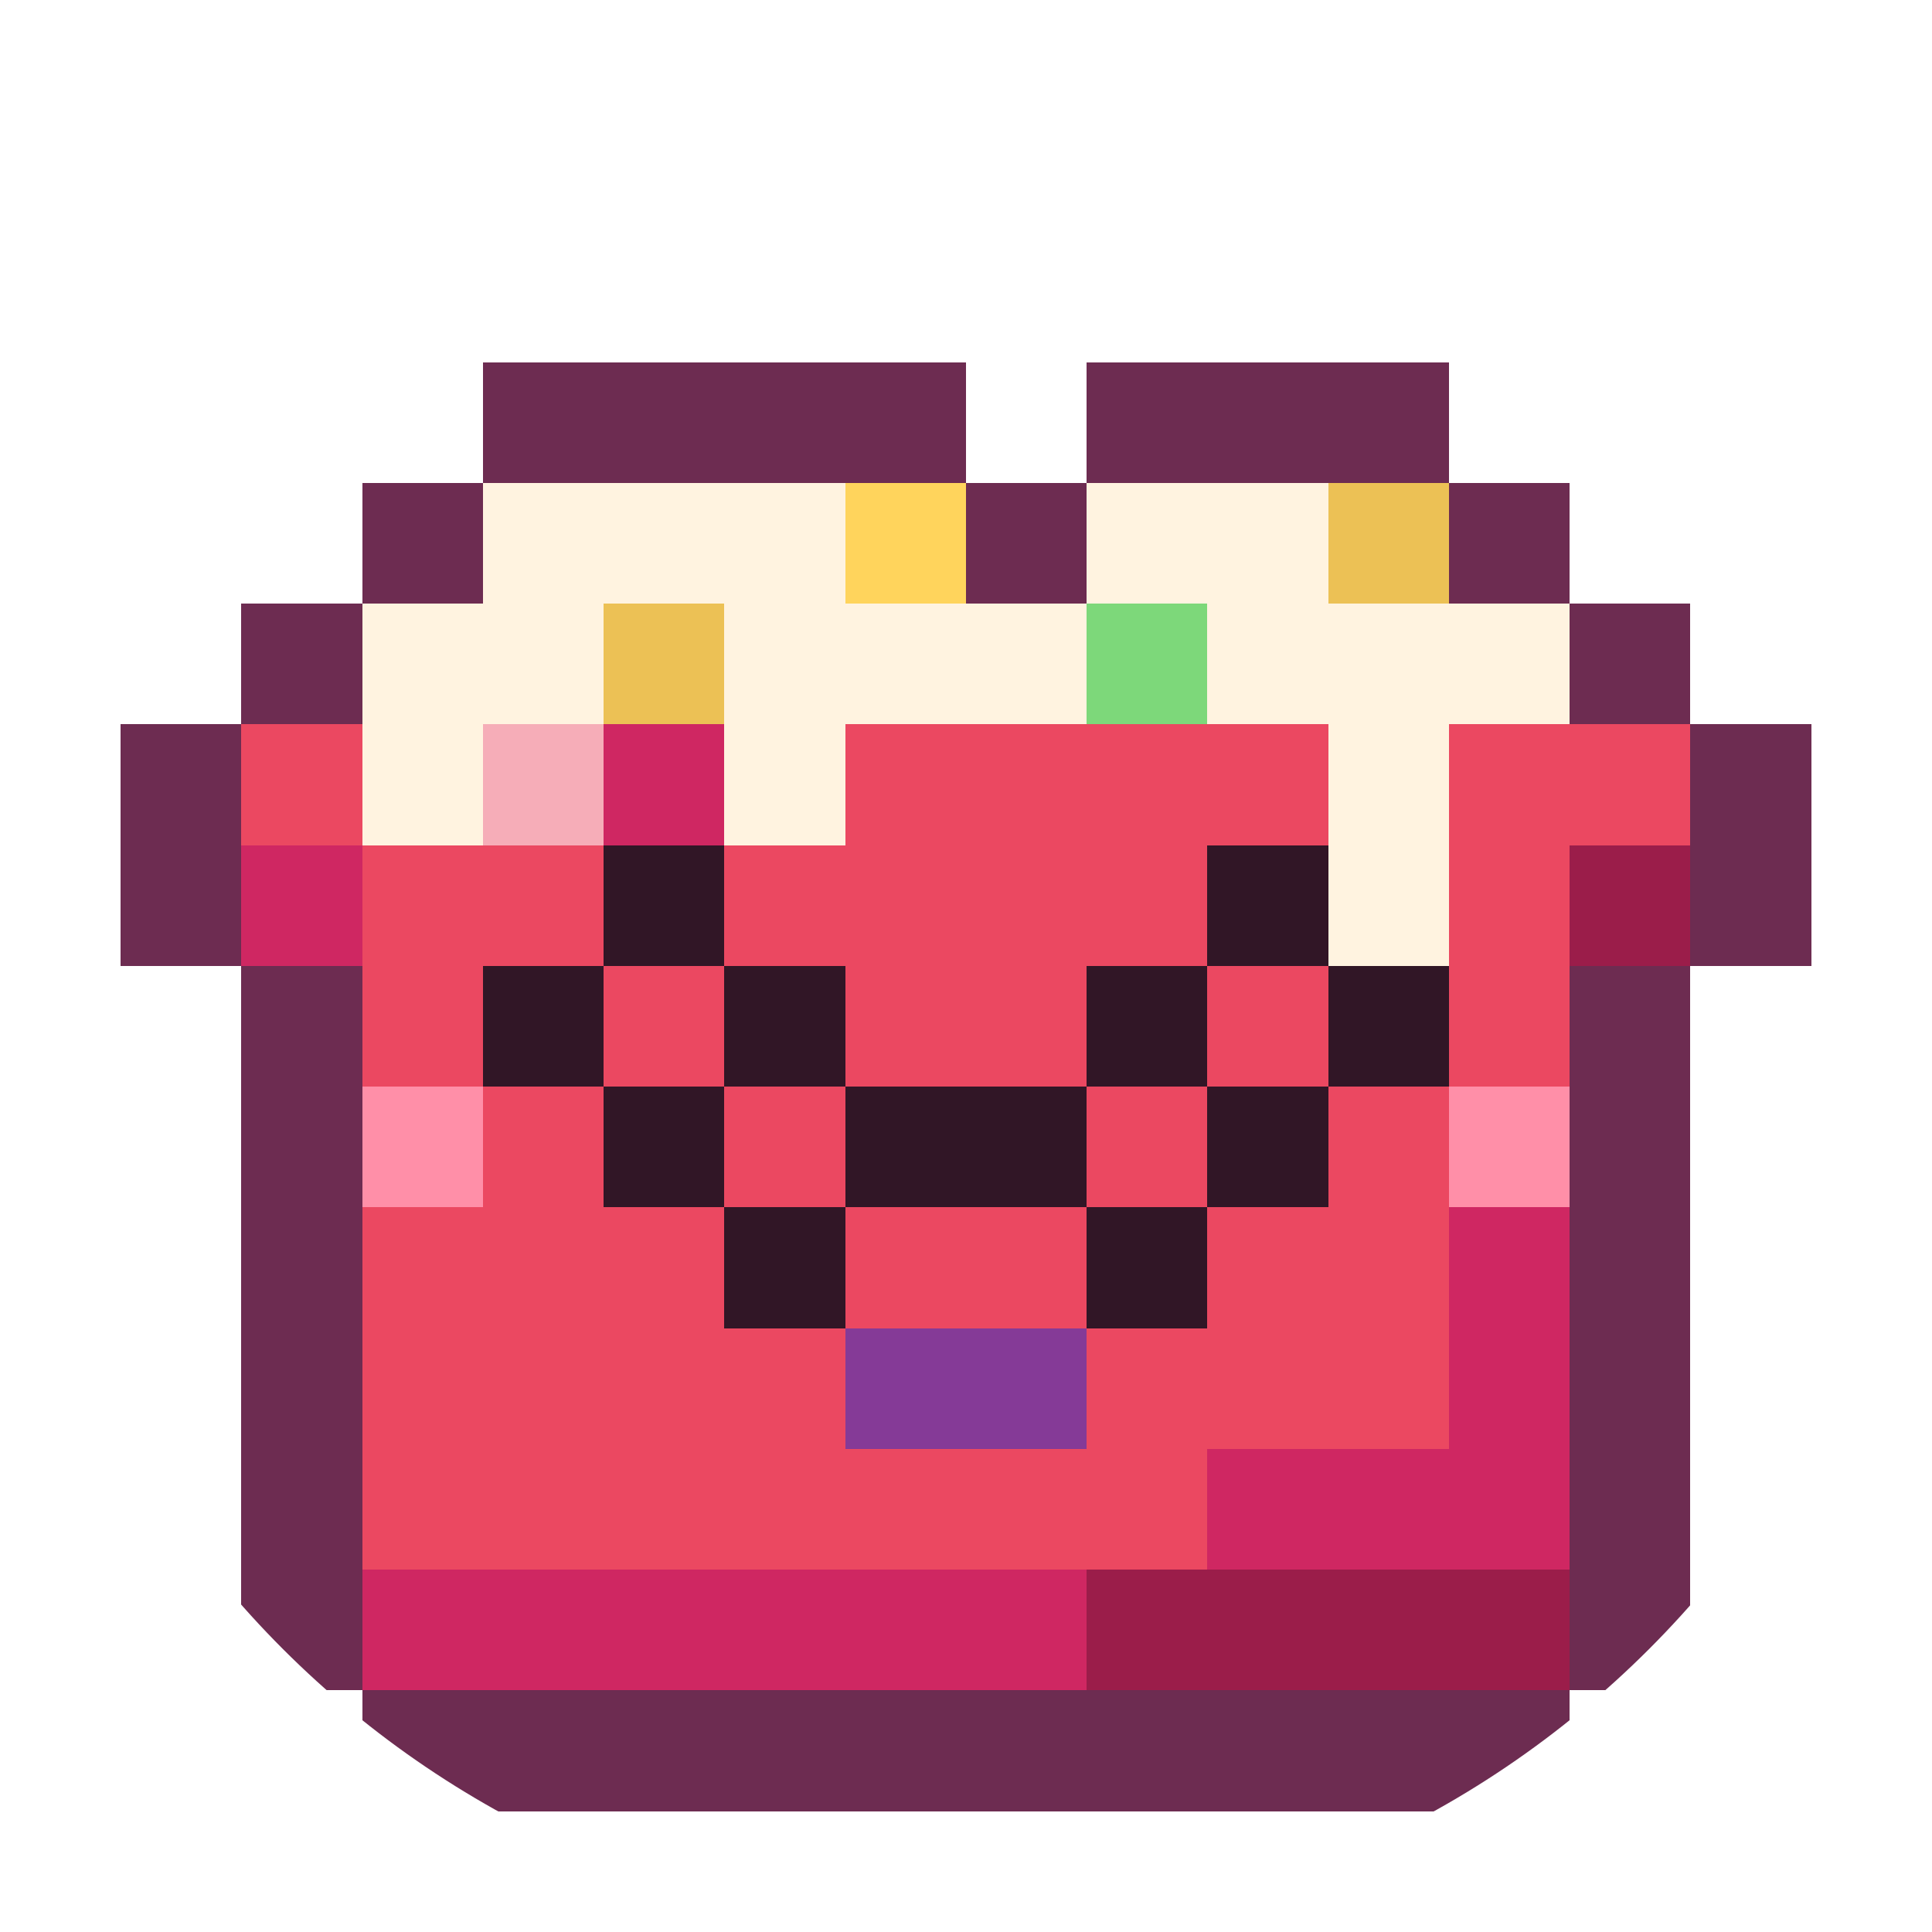
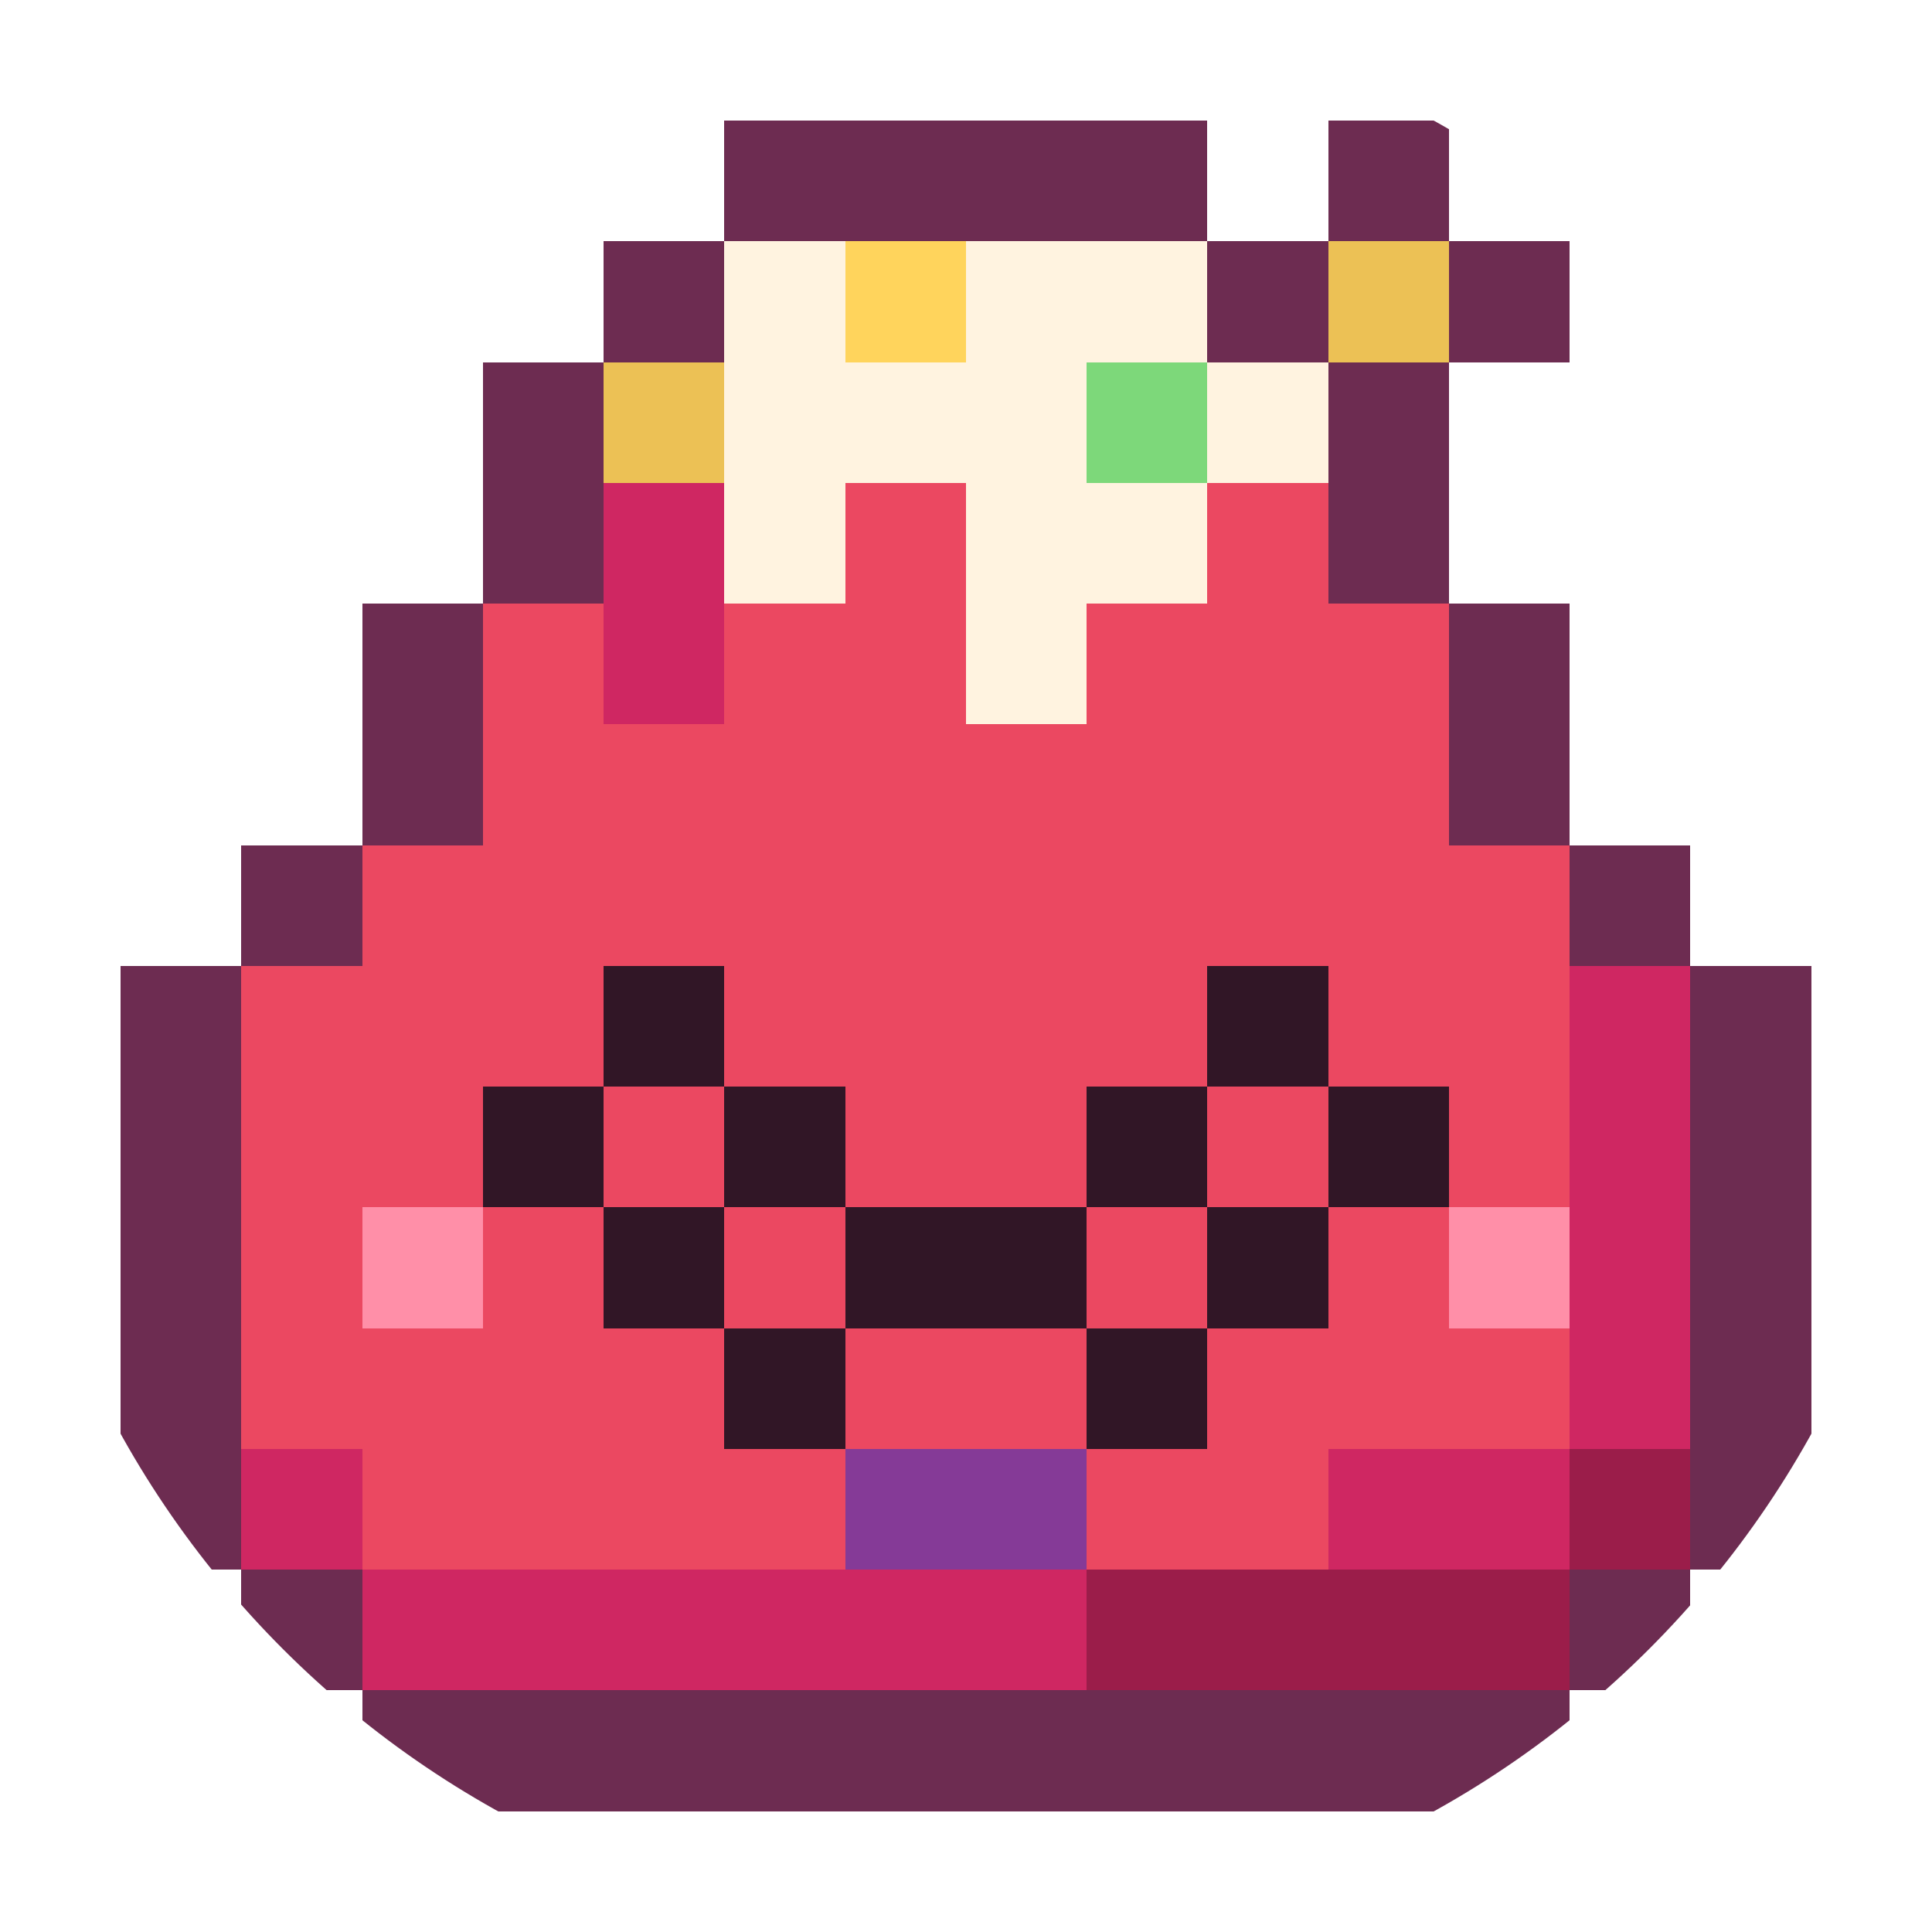
<svg xmlns="http://www.w3.org/2000/svg" width="128" height="128" viewBox="0 0 128 128" shape-rendering="crispEdges" role="presentation" aria-hidden="true">
  <defs>
    <clipPath id="clip">
      <circle cx="64" cy="64" r="64" />
    </clipPath>
  </defs>
  <g clip-path="url(#clip)">
-     <rect x="32" y="24" width="32" height="8" fill="#6D2C51" />
-     <rect x="72" y="24" width="24" height="8" fill="#6D2C51" />
-     <rect x="24" y="32" width="8" height="8" fill="#6D2C51" />
-     <rect x="32" y="32" width="24" height="8" fill="#FFF3E0" />
-     <rect x="56" y="32" width="8" height="8" fill="#FFD45C" />
-     <rect x="64" y="32" width="8" height="8" fill="#6D2C51" />
-     <rect x="72" y="32" width="16" height="8" fill="#FFF3E0" />
-     <rect x="88" y="32" width="8" height="8" fill="#ECC155" />
-     <rect x="96" y="32" width="8" height="8" fill="#6D2C51" />
-     <rect x="16" y="40" width="8" height="8" fill="#6D2C51" />
-     <rect x="24" y="40" width="16" height="8" fill="#FFF3E0" />
-     <rect x="40" y="40" width="8" height="8" fill="#ECC155" />
-     <rect x="48" y="40" width="24" height="8" fill="#FFF3E0" />
-     <rect x="72" y="40" width="8" height="8" fill="#7DD87A" />
-     <rect x="80" y="40" width="24" height="8" fill="#FFF3E0" />
-     <rect x="104" y="40" width="8" height="8" fill="#6D2C51" />
-     <rect x="8" y="48" width="8" height="8" fill="#6D2C51" />
-     <rect x="16" y="48" width="8" height="8" fill="#EB4861" />
-     <rect x="24" y="48" width="8" height="8" fill="#FFF3E0" />
-     <rect x="32" y="48" width="8" height="8" fill="#F6ADB8" />
-     <rect x="40" y="48" width="8" height="8" fill="#CF2762" />
-     <rect x="48" y="48" width="8" height="8" fill="#FFF3E0" />
-     <rect x="56" y="48" width="32" height="8" fill="#EB4861" />
-     <rect x="88" y="48" width="8" height="8" fill="#FFF3E0" />
-     <rect x="96" y="48" width="16" height="8" fill="#EB4861" />
-     <rect x="112" y="48" width="8" height="8" fill="#6D2C51" />
-     <rect x="8" y="56" width="8" height="8" fill="#6D2C51" />
-     <rect x="16" y="56" width="8" height="8" fill="#CF2762" />
-     <rect x="24" y="56" width="16" height="8" fill="#EB4861" />
-     <rect x="40" y="56" width="8" height="8" fill="#311626" />
-     <rect x="48" y="56" width="32" height="8" fill="#EB4861" />
-     <rect x="80" y="56" width="8" height="8" fill="#311626" />
-     <rect x="88" y="56" width="8" height="8" fill="#FFF3E0" />
-     <rect x="96" y="56" width="8" height="8" fill="#EB4861" />
-     <rect x="104" y="56" width="8" height="8" fill="#9B1D4A" />
-     <rect x="112" y="56" width="8" height="8" fill="#6D2C51" />
-     <rect x="16" y="64" width="8" height="8" fill="#6D2C51" />
-     <rect x="24" y="64" width="8" height="8" fill="#EB4861" />
-     <rect x="32" y="64" width="8" height="8" fill="#311626" />
-     <rect x="40" y="64" width="8" height="8" fill="#EB4861" />
-     <rect x="48" y="64" width="8" height="8" fill="#311626" />
-     <rect x="56" y="64" width="16" height="8" fill="#EB4861" />
-     <rect x="72" y="64" width="8" height="8" fill="#311626" />
-     <rect x="80" y="64" width="8" height="8" fill="#EB4861" />
-     <rect x="88" y="64" width="8" height="8" fill="#311626" />
-     <rect x="96" y="64" width="8" height="8" fill="#EB4861" />
-     <rect x="104" y="64" width="8" height="8" fill="#6D2C51" />
-     <rect x="16" y="72" width="8" height="8" fill="#6D2C51" />
-     <rect x="24" y="72" width="8" height="8" fill="#FF8FA8" />
-     <rect x="32" y="72" width="8" height="8" fill="#EB4861" />
-     <rect x="40" y="72" width="8" height="8" fill="#311626" />
-     <rect x="48" y="72" width="8" height="8" fill="#EB4861" />
-     <rect x="56" y="72" width="16" height="8" fill="#311626" />
-     <rect x="72" y="72" width="8" height="8" fill="#EB4861" />
-     <rect x="80" y="72" width="8" height="8" fill="#311626" />
-     <rect x="88" y="72" width="8" height="8" fill="#EB4861" />
-     <rect x="96" y="72" width="8" height="8" fill="#FF8FA8" />
-     <rect x="104" y="72" width="8" height="8" fill="#6D2C51" />
-     <rect x="16" y="80" width="8" height="8" fill="#6D2C51" />
-     <rect x="24" y="80" width="24" height="8" fill="#EB4861" />
-     <rect x="48" y="80" width="8" height="8" fill="#311626" />
-     <rect x="56" y="80" width="16" height="8" fill="#EB4861" />
-     <rect x="72" y="80" width="8" height="8" fill="#311626" />
-     <rect x="80" y="80" width="16" height="8" fill="#EB4861" />
-     <rect x="96" y="80" width="8" height="8" fill="#CF2762" />
-     <rect x="104" y="80" width="8" height="8" fill="#6D2C51" />
-     <rect x="16" y="88" width="8" height="8" fill="#6D2C51" />
-     <rect x="24" y="88" width="32" height="8" fill="#EB4861" />
-     <rect x="56" y="88" width="16" height="8" fill="#853A97" />
-     <rect x="72" y="88" width="24" height="8" fill="#EB4861" />
-     <rect x="96" y="88" width="8" height="8" fill="#CF2762" />
-     <rect x="104" y="88" width="8" height="8" fill="#6D2C51" />
-     <rect x="16" y="96" width="8" height="8" fill="#6D2C51" />
-     <rect x="24" y="96" width="56" height="8" fill="#EB4861" />
-     <rect x="80" y="96" width="24" height="8" fill="#CF2762" />
-     <rect x="104" y="96" width="8" height="8" fill="#6D2C51" />
+     <rect x="48" y="8" width="32" height="8" fill="#6D2C51" />
+     <rect x="88" y="8" width="8" height="8" fill="#6D2C51" />
+     <rect x="40" y="16" width="8" height="8" fill="#6D2C51" />
+     <rect x="48" y="16" width="8" height="8" fill="#FFF3E0" />
+     <rect x="56" y="16" width="8" height="8" fill="#FFD45C" />
+     <rect x="64" y="16" width="16" height="8" fill="#FFF3E0" />
+     <rect x="80" y="16" width="8" height="8" fill="#6D2C51" />
+     <rect x="88" y="16" width="8" height="8" fill="#ECC155" />
+     <rect x="96" y="16" width="8" height="8" fill="#6D2C51" />
+     <rect x="32" y="24" width="8" height="8" fill="#6D2C51" />
+     <rect x="40" y="24" width="8" height="8" fill="#ECC155" />
+     <rect x="48" y="24" width="24" height="8" fill="#FFF3E0" />
+     <rect x="72" y="24" width="8" height="8" fill="#7DD87A" />
+     <rect x="80" y="24" width="8" height="8" fill="#FFF3E0" />
+     <rect x="88" y="24" width="8" height="8" fill="#6D2C51" />
+     <rect x="32" y="32" width="8" height="8" fill="#6D2C51" />
+     <rect x="40" y="32" width="8" height="8" fill="#CF2762" />
+     <rect x="48" y="32" width="8" height="8" fill="#FFF3E0" />
+     <rect x="56" y="32" width="8" height="8" fill="#EB4861" />
+     <rect x="64" y="32" width="16" height="8" fill="#FFF3E0" />
+     <rect x="80" y="32" width="8" height="8" fill="#EB4861" />
+     <rect x="88" y="32" width="8" height="8" fill="#6D2C51" />
+     <rect x="24" y="40" width="8" height="8" fill="#6D2C51" />
+     <rect x="32" y="40" width="8" height="8" fill="#EB4861" />
+     <rect x="40" y="40" width="8" height="8" fill="#CF2762" />
+     <rect x="48" y="40" width="16" height="8" fill="#EB4861" />
+     <rect x="64" y="40" width="8" height="8" fill="#FFF3E0" />
+     <rect x="72" y="40" width="24" height="8" fill="#EB4861" />
+     <rect x="96" y="40" width="8" height="8" fill="#6D2C51" />
+     <rect x="24" y="48" width="8" height="8" fill="#6D2C51" />
+     <rect x="32" y="48" width="64" height="8" fill="#EB4861" />
+     <rect x="96" y="48" width="8" height="8" fill="#6D2C51" />
+     <rect x="16" y="56" width="8" height="8" fill="#6D2C51" />
+     <rect x="24" y="56" width="80" height="8" fill="#EB4861" />
+     <rect x="104" y="56" width="8" height="8" fill="#6D2C51" />
+     <rect x="8" y="64" width="8" height="8" fill="#6D2C51" />
+     <rect x="16" y="64" width="24" height="8" fill="#EB4861" />
+     <rect x="40" y="64" width="8" height="8" fill="#311626" />
+     <rect x="48" y="64" width="32" height="8" fill="#EB4861" />
+     <rect x="80" y="64" width="8" height="8" fill="#311626" />
+     <rect x="88" y="64" width="16" height="8" fill="#EB4861" />
+     <rect x="104" y="64" width="8" height="8" fill="#CF2762" />
+     <rect x="112" y="64" width="8" height="8" fill="#6D2C51" />
+     <rect x="8" y="72" width="8" height="8" fill="#6D2C51" />
+     <rect x="16" y="72" width="16" height="8" fill="#EB4861" />
+     <rect x="32" y="72" width="8" height="8" fill="#311626" />
+     <rect x="40" y="72" width="8" height="8" fill="#EB4861" />
+     <rect x="48" y="72" width="8" height="8" fill="#311626" />
+     <rect x="56" y="72" width="16" height="8" fill="#EB4861" />
+     <rect x="72" y="72" width="8" height="8" fill="#311626" />
+     <rect x="80" y="72" width="8" height="8" fill="#EB4861" />
+     <rect x="88" y="72" width="8" height="8" fill="#311626" />
+     <rect x="96" y="72" width="8" height="8" fill="#EB4861" />
+     <rect x="104" y="72" width="8" height="8" fill="#CF2762" />
+     <rect x="112" y="72" width="8" height="8" fill="#6D2C51" />
+     <rect x="8" y="80" width="8" height="8" fill="#6D2C51" />
+     <rect x="16" y="80" width="8" height="8" fill="#EB4861" />
+     <rect x="24" y="80" width="8" height="8" fill="#FF8FA8" />
+     <rect x="32" y="80" width="8" height="8" fill="#EB4861" />
+     <rect x="40" y="80" width="8" height="8" fill="#311626" />
+     <rect x="48" y="80" width="8" height="8" fill="#EB4861" />
+     <rect x="56" y="80" width="16" height="8" fill="#311626" />
+     <rect x="72" y="80" width="8" height="8" fill="#EB4861" />
+     <rect x="80" y="80" width="8" height="8" fill="#311626" />
+     <rect x="88" y="80" width="8" height="8" fill="#EB4861" />
+     <rect x="96" y="80" width="8" height="8" fill="#FF8FA8" />
+     <rect x="104" y="80" width="8" height="8" fill="#CF2762" />
+     <rect x="112" y="80" width="8" height="8" fill="#6D2C51" />
+     <rect x="8" y="88" width="8" height="8" fill="#6D2C51" />
+     <rect x="16" y="88" width="32" height="8" fill="#EB4861" />
+     <rect x="48" y="88" width="8" height="8" fill="#311626" />
+     <rect x="56" y="88" width="16" height="8" fill="#EB4861" />
+     <rect x="72" y="88" width="8" height="8" fill="#311626" />
+     <rect x="80" y="88" width="24" height="8" fill="#EB4861" />
+     <rect x="104" y="88" width="8" height="8" fill="#CF2762" />
+     <rect x="112" y="88" width="8" height="8" fill="#6D2C51" />
+     <rect x="8" y="96" width="8" height="8" fill="#6D2C51" />
+     <rect x="16" y="96" width="8" height="8" fill="#CF2762" />
+     <rect x="24" y="96" width="32" height="8" fill="#EB4861" />
+     <rect x="56" y="96" width="16" height="8" fill="#853A97" />
+     <rect x="72" y="96" width="16" height="8" fill="#EB4861" />
+     <rect x="88" y="96" width="16" height="8" fill="#CF2762" />
+     <rect x="104" y="96" width="8" height="8" fill="#9B1D4A" />
+     <rect x="112" y="96" width="8" height="8" fill="#6D2C51" />
    <rect x="16" y="104" width="8" height="8" fill="#6D2C51" />
    <rect x="24" y="104" width="48" height="8" fill="#CF2762" />
    <rect x="72" y="104" width="32" height="8" fill="#9B1D4A" />
    <rect x="104" y="104" width="8" height="8" fill="#6D2C51" />
    <rect x="24" y="112" width="80" height="8" fill="#6D2C51" />
  </g>
</svg>
